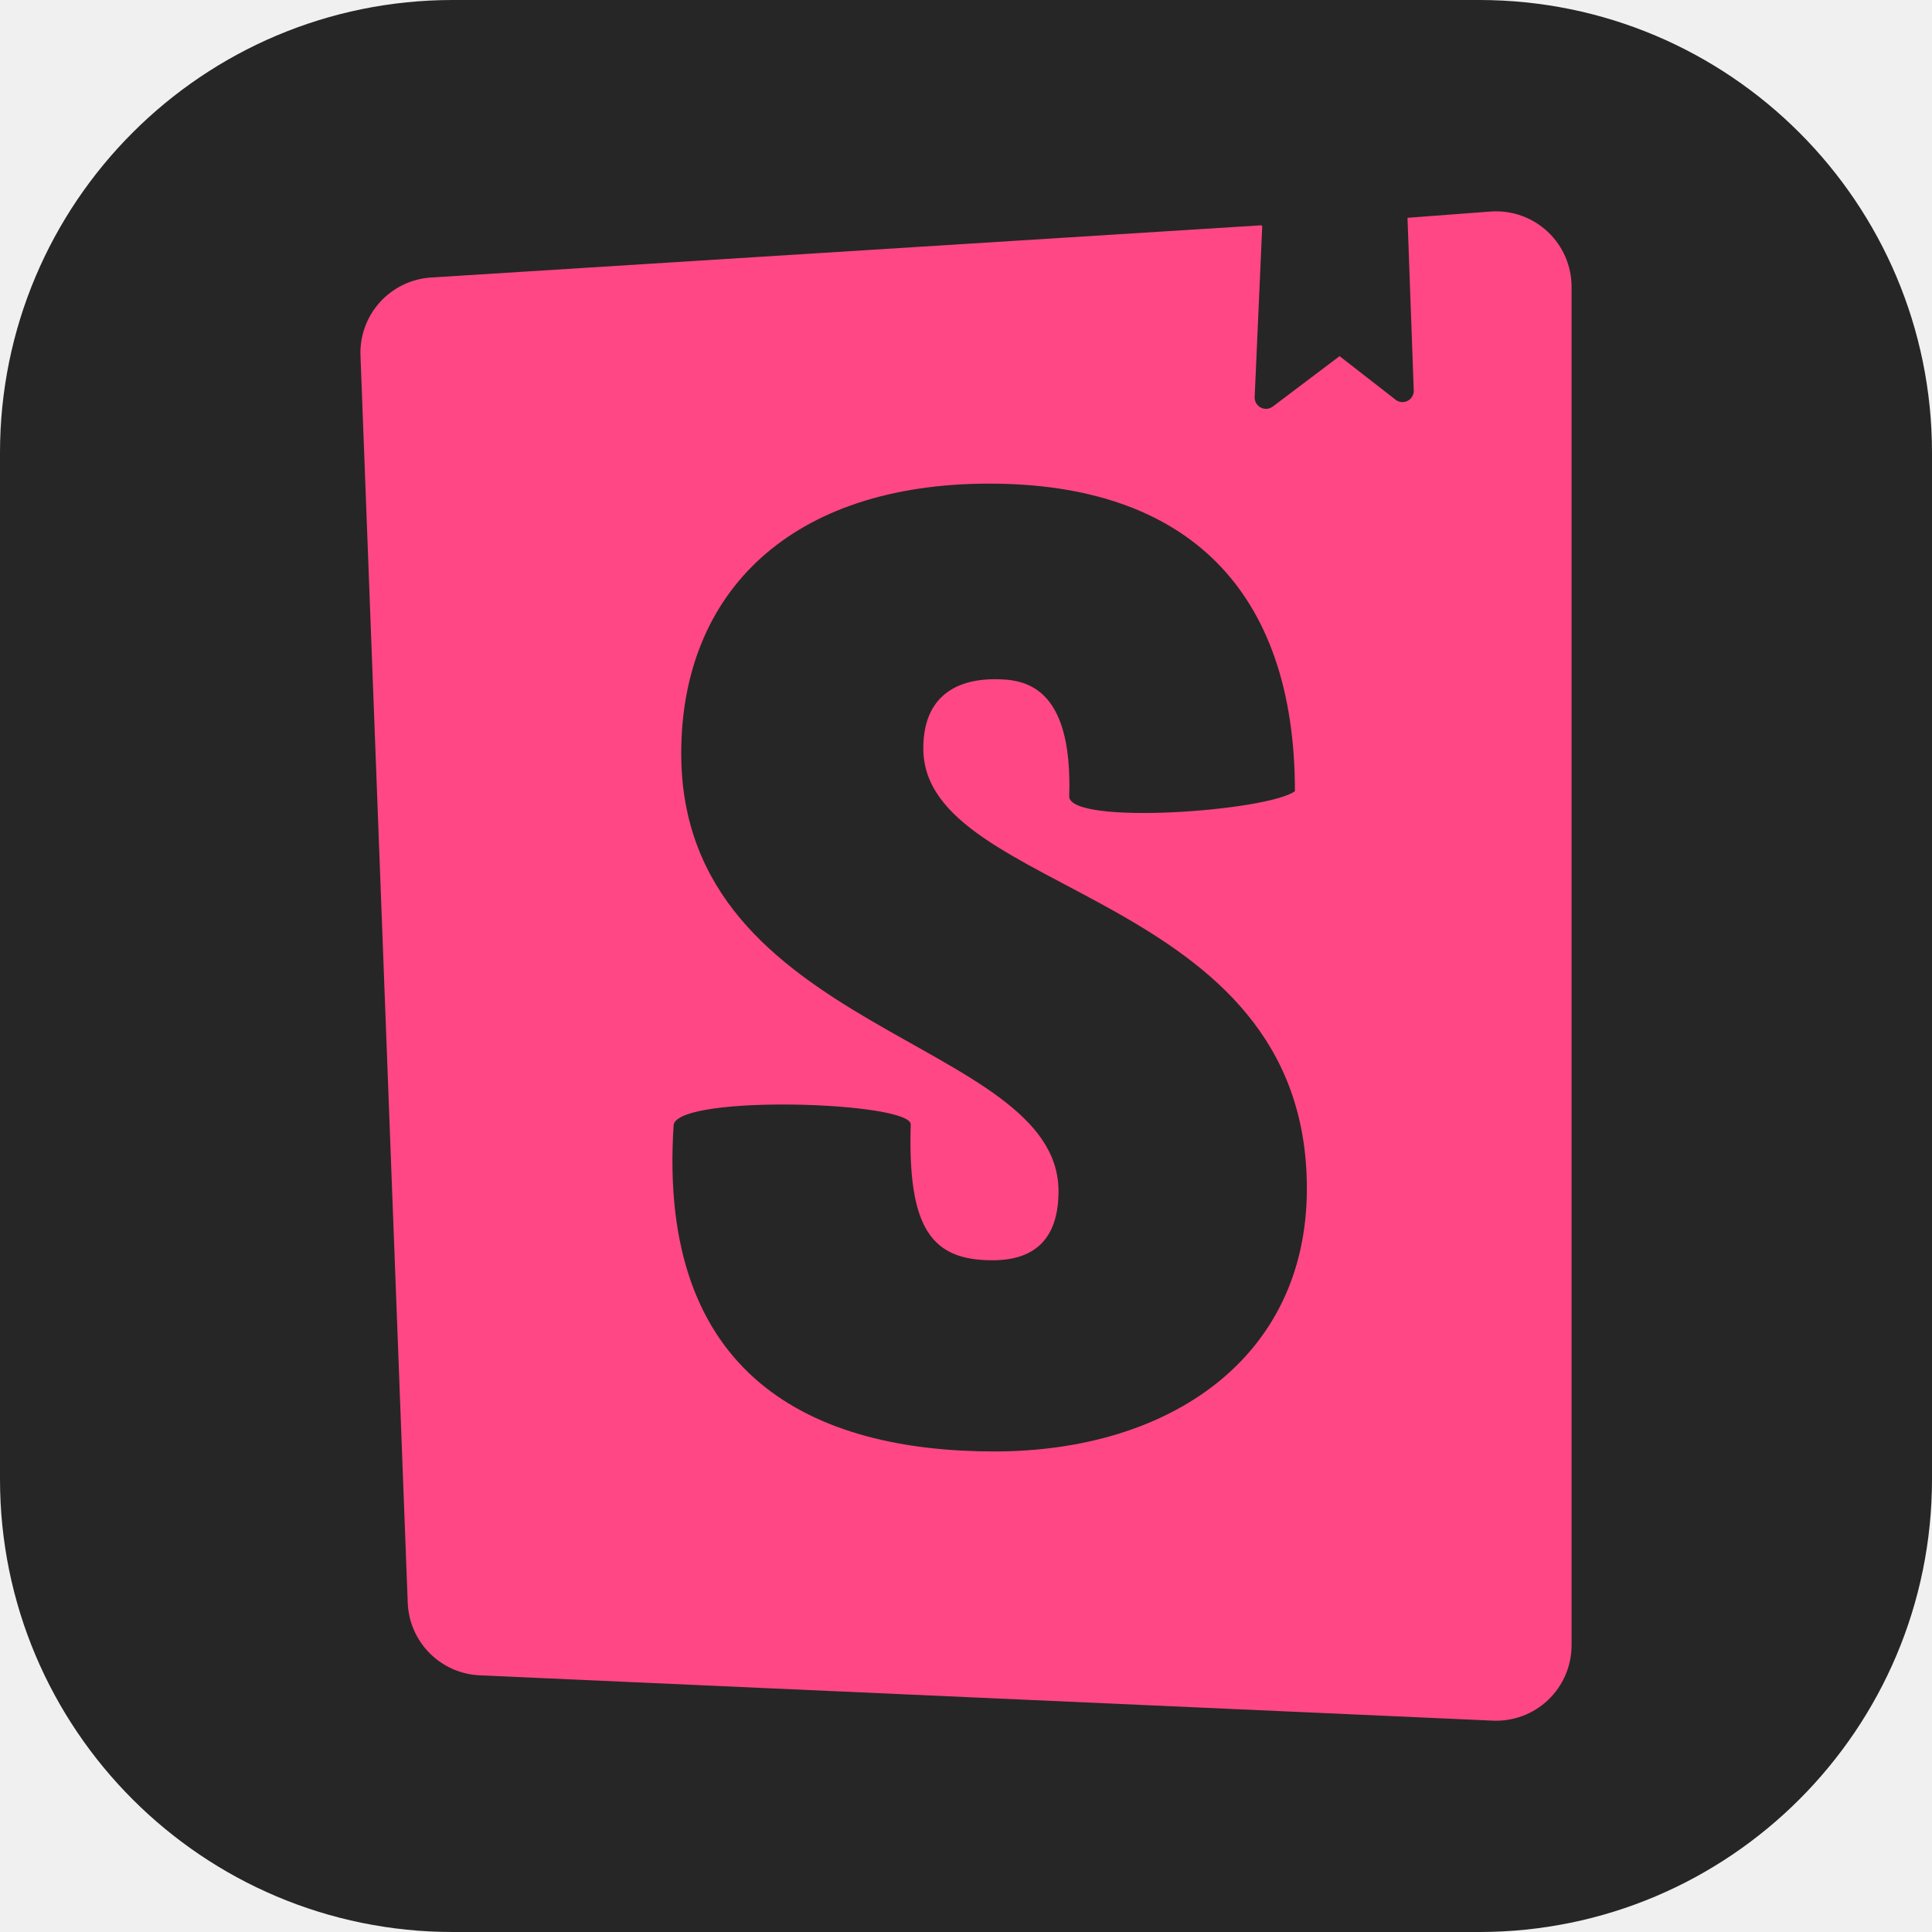
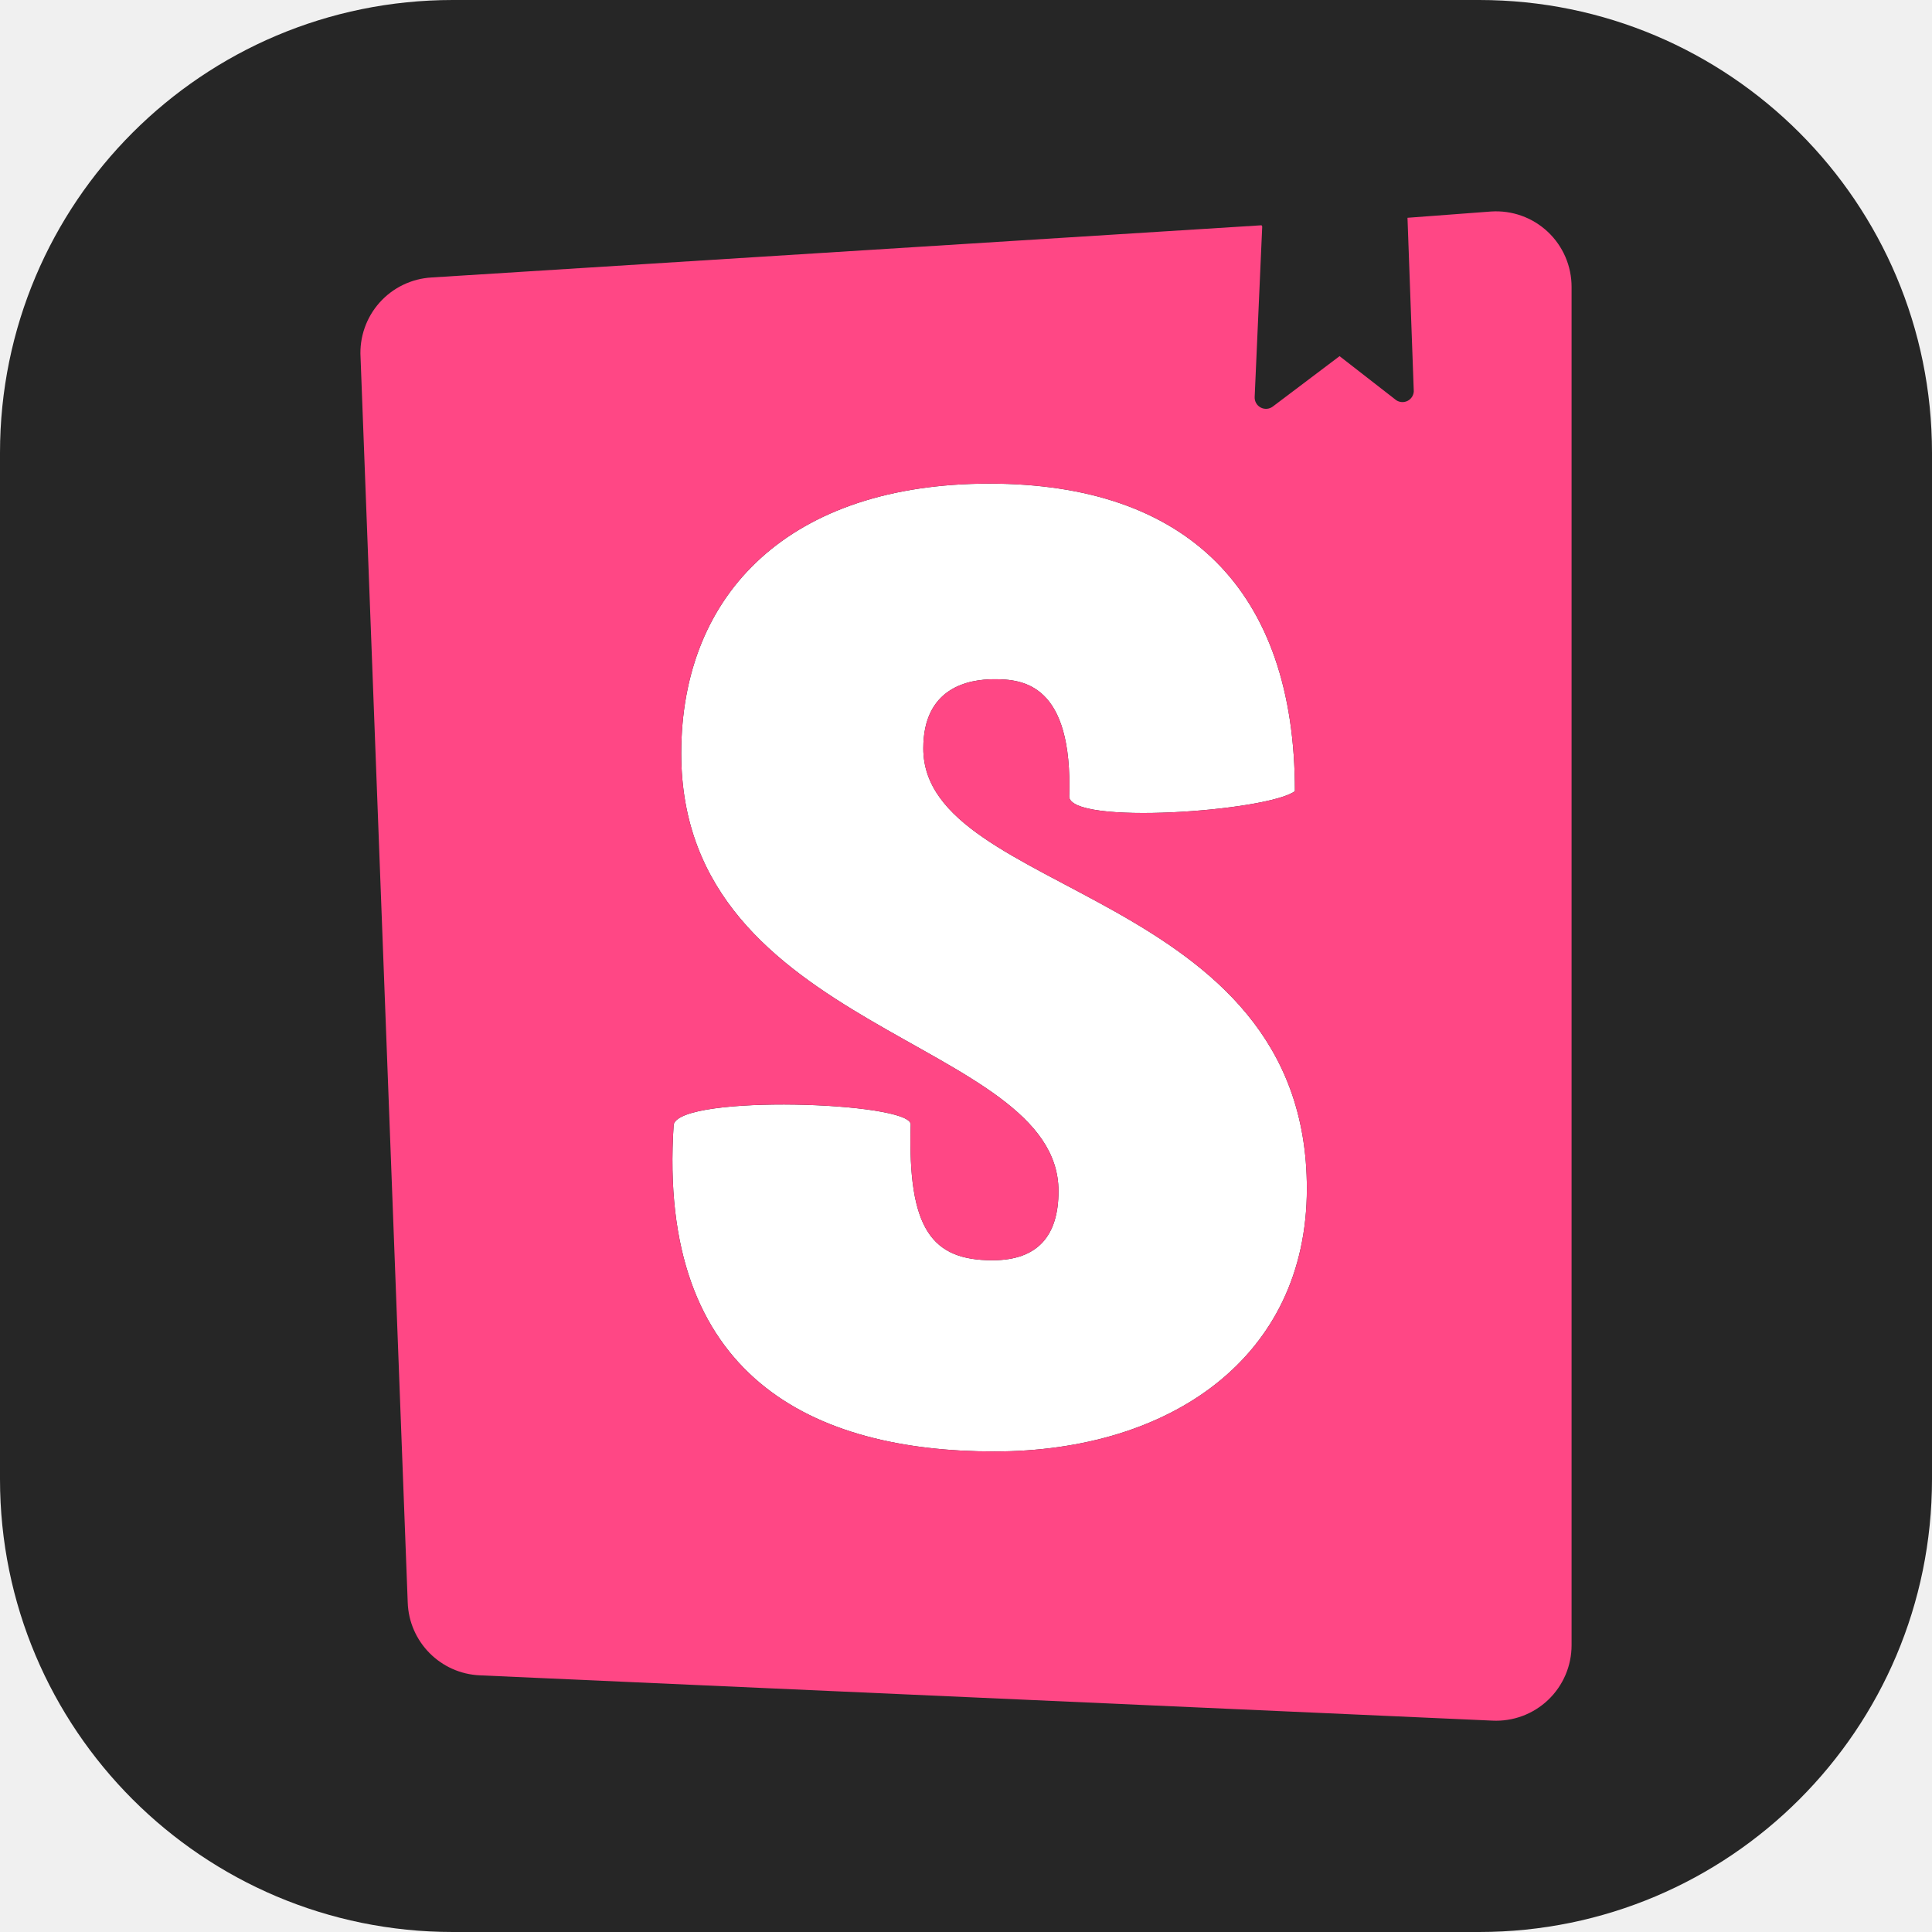
<svg xmlns="http://www.w3.org/2000/svg" width="256" height="256" viewBox="0 0 256 256" fill="none">
  <rect width="256" height="256" rx="60" fill="#262626" />
  <svg x="28" y="28" width="200" height="200" viewBox="0 0 24 24" preserveAspectRatio="xMidYMid meet">
+     <path fill="#FFFFFF" d="M13.64 9.3c0 .47 3.16.24 3.59-.08 0-3.2-1.72-4.89-4.859-4.89-3.15 0-4.899 1.72-4.899 4.29 0 4.45 5.999 4.53 5.999 6.959 0 .7-.32 1.1-1.05 1.1-.96 0-1.35-.49-1.3-2.16 0-.36-3.649-.48-3.769 0-.27 4.03 2.23 5.2 5.099 5.2 2.79 0 4.969-1.49 4.969-4.18 0-4.77-6.099-4.64-6.099-6.999 0-.97.72-1.1 1.13-1.1.45 0 1.25.07 1.19 1.87z" />
    <path fill="#FF4785" d="M16.71.243l-.12 2.71a.18.18 0 00.29.15l1.06-.8.9.7a.18.18 0 00.28-.14l-.1-2.76 1.33-.1a1.2 1.2 0 011.279 1.2v21.596a1.2 1.2 0 01-1.26 1.2l-16.096-.72a1.2 1.2 0 01-1.15-1.16l-.75-19.797a1.2 1.2 0 011.13-1.27L16.7.222zM13.64 9.3c0 .47 3.16.24 3.59-.08 0-3.2-1.72-4.89-4.859-4.89-3.15 0-4.899 1.72-4.899 4.29 0 4.45 5.999 4.53 5.999 6.959 0 .7-.32 1.1-1.05 1.1-.96 0-1.35-.49-1.3-2.16 0-.36-3.649-.48-3.769 0-.27 4.03 2.23 5.2 5.099 5.2 2.79 0 4.969-1.49 4.969-4.18 0-4.77-6.099-4.64-6.099-6.999 0-.97.72-1.1 1.13-1.1.45 0 1.25.07 1.19 1.87z" />
  </svg>
</svg>
